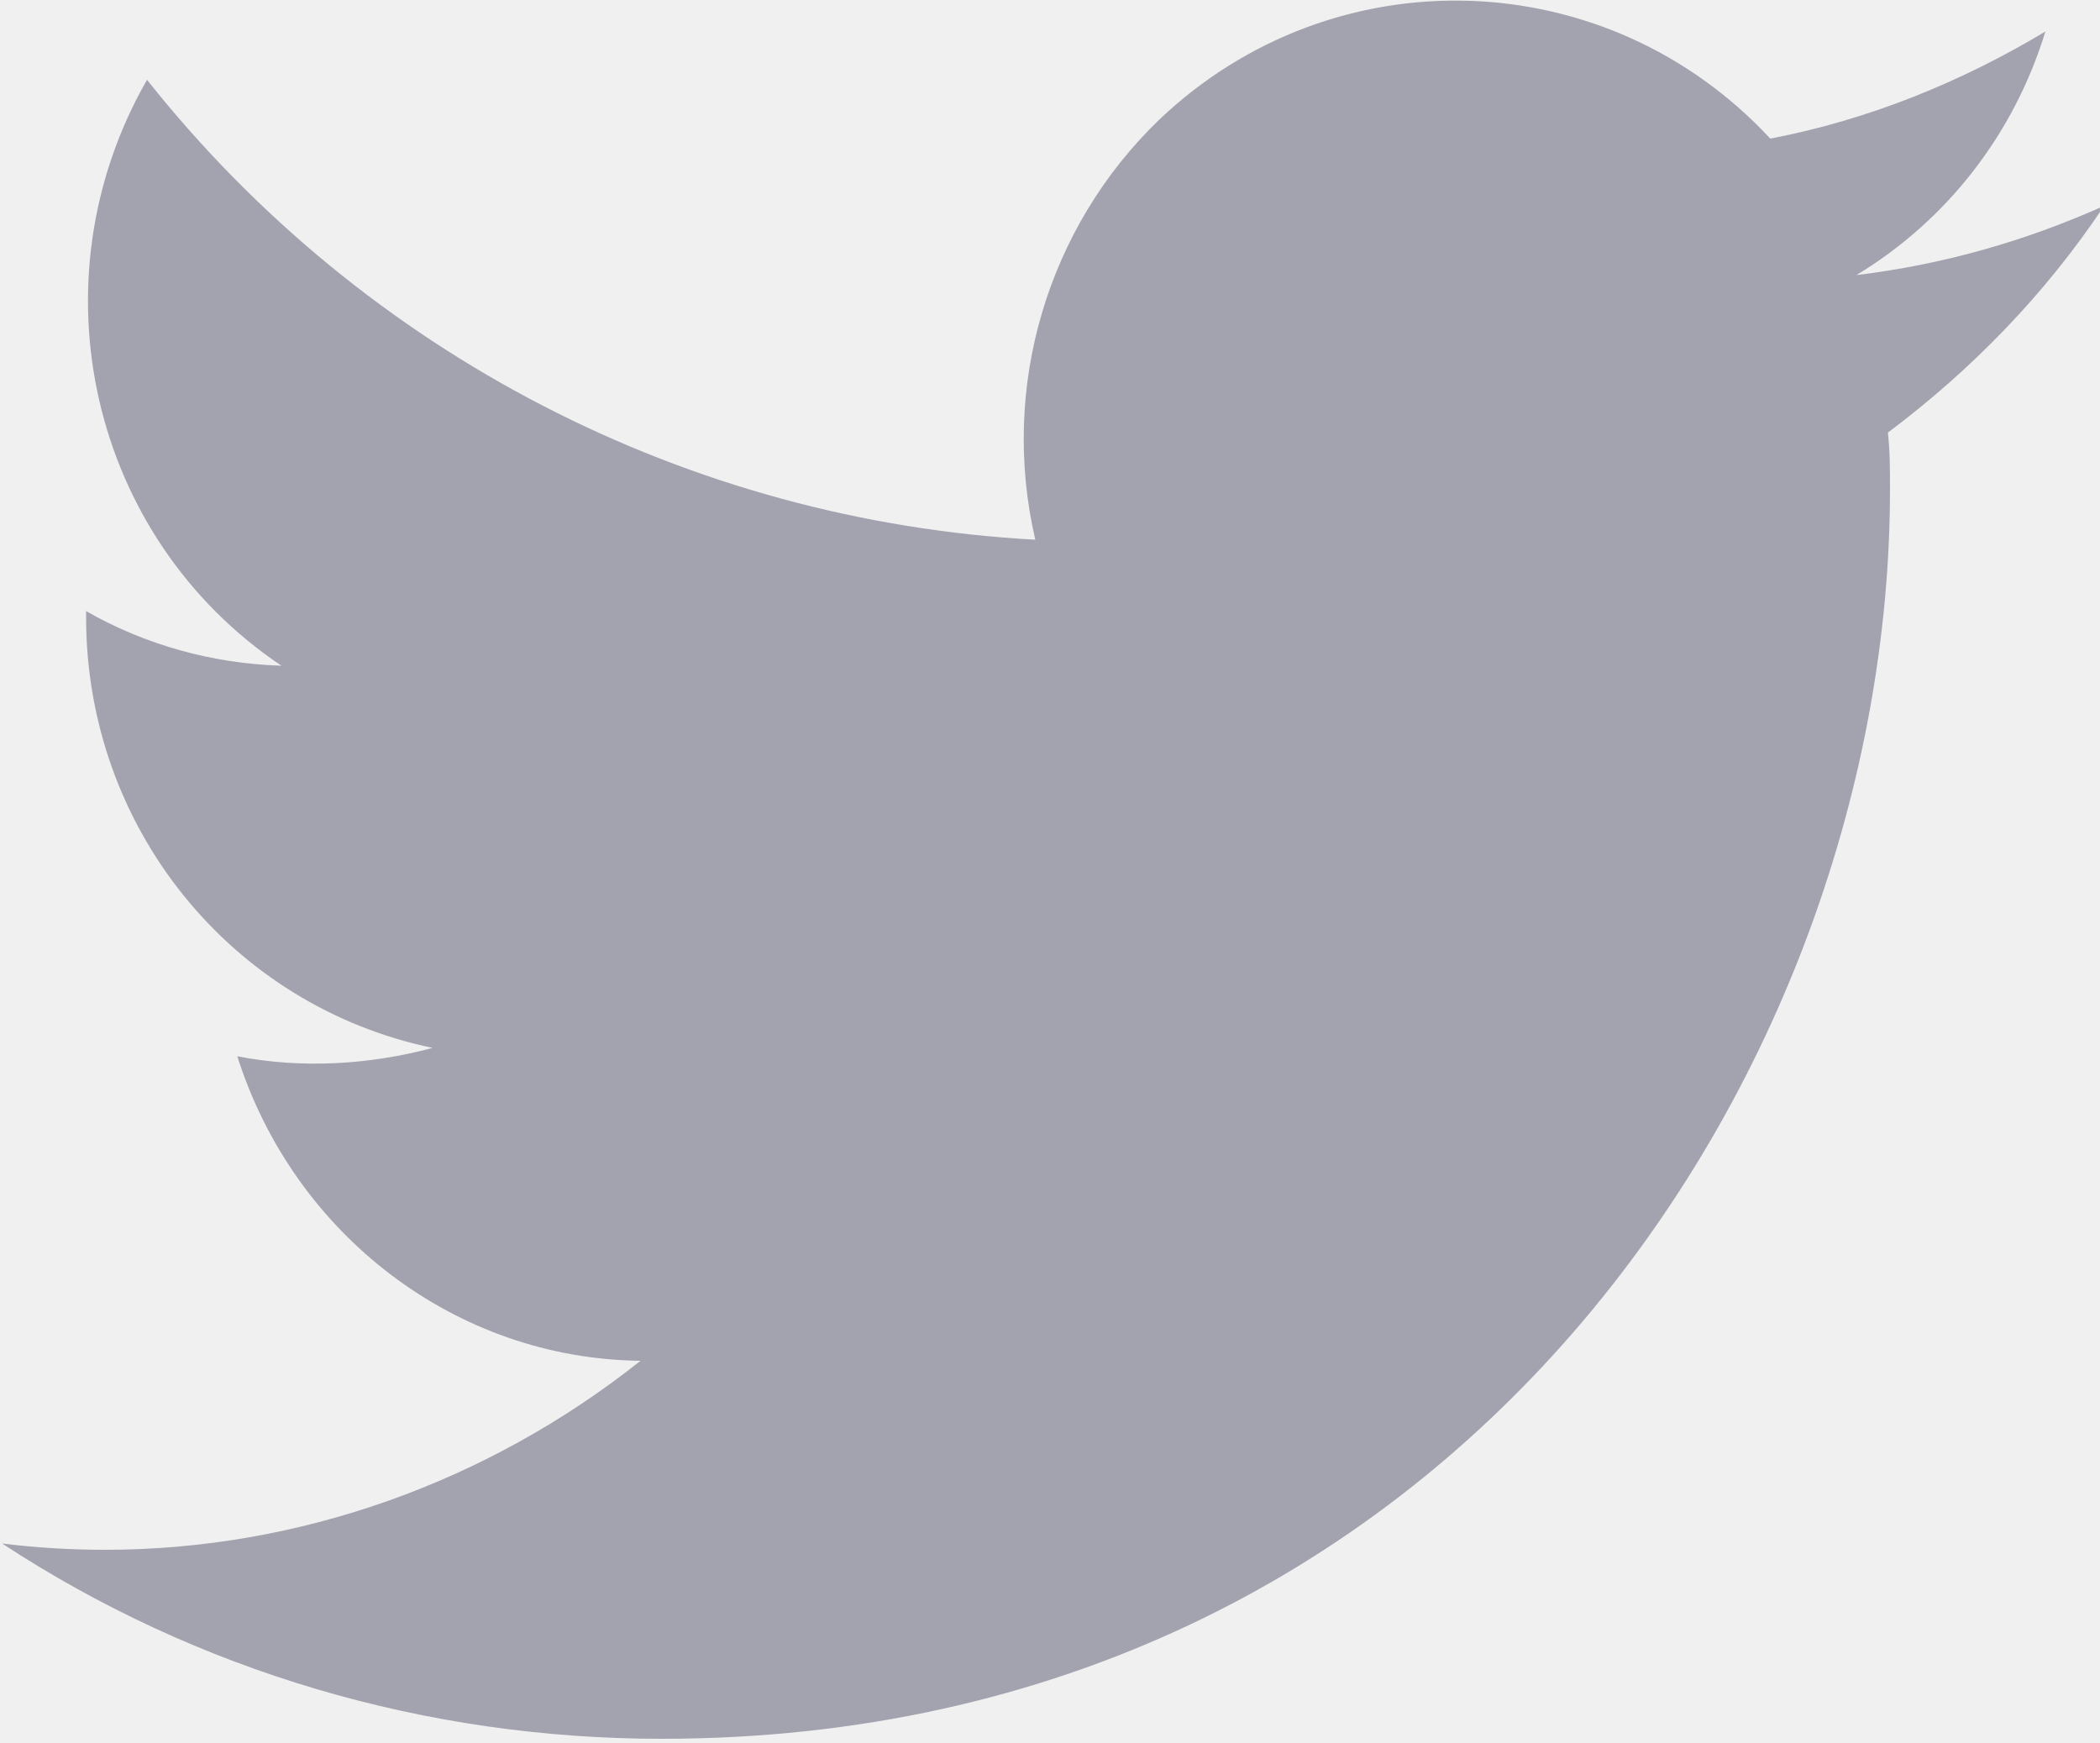
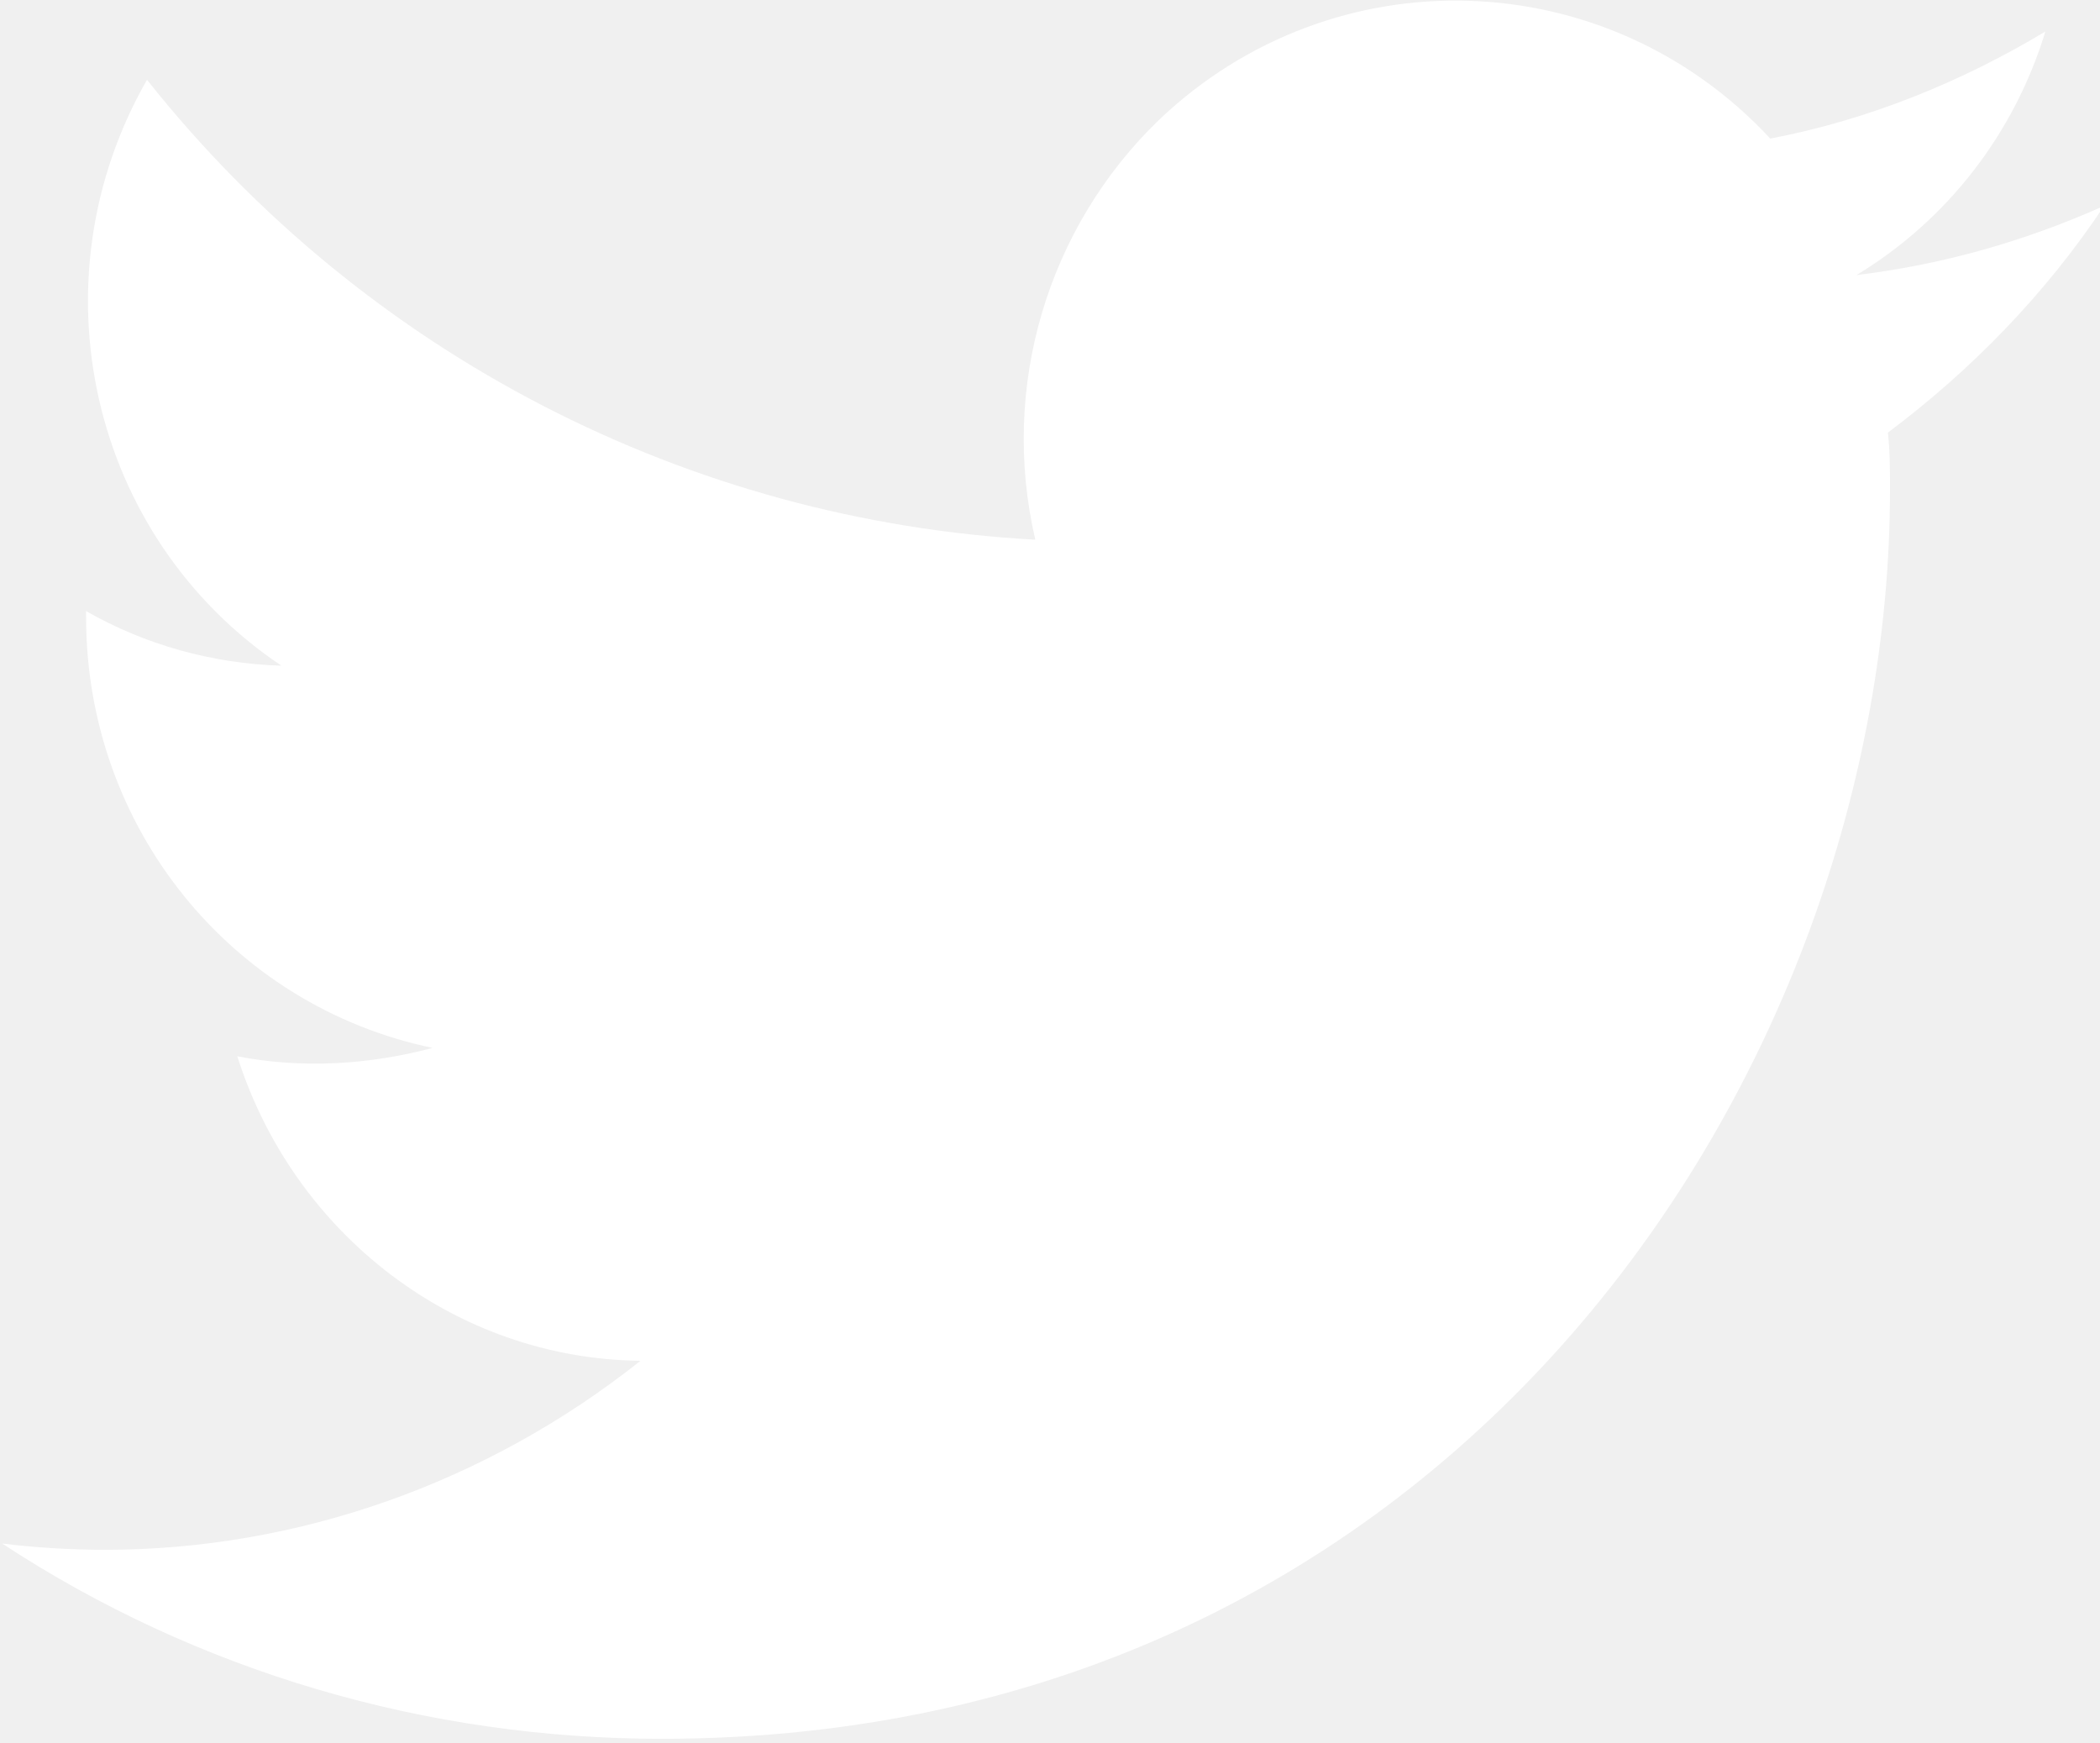
<svg xmlns="http://www.w3.org/2000/svg" version="1.1" id="Layer_1" x="0px" y="0px" viewBox="0 9 100 83" style="enable-background:new 0 9 100 83;" xml:space="preserve">
  <style type="text/css">
- 	.st0{fill:#A3A3B0;}
+ 	.st0{fill:#ffffff;}
</style>
  <path id="XMLID_2_" class="st0" d="M31.5,91.8C69.3,91.8,90,60,90,32.3c0-0.9,0-1.8-0.1-2.7c4-3,7.5-6.6,10.3-10.8  c-3.8,1.7-7.7,2.8-11.8,3.3c4.3-2.6,7.5-6.7,9-11.6c-4,2.4-8.4,4.2-13.1,5.1c-7.8-8.4-20.8-8.8-29.1-0.9c-5.3,5.1-7.6,12.7-5.9,20  C32.8,33.8,17.4,25.9,7,12.8c-5.5,9.6-2.7,21.8,6.4,27.9c-3.3-0.1-6.5-1-9.3-2.6v0.3c0,10,6.9,18.5,16.5,20.5c-3,0.8-6.2,1-9.3,0.4  c2.7,8.5,10.4,14.4,19.2,14.5c-7.3,5.8-16.3,9-25.5,9c-1.6,0-3.3-0.1-4.9-0.3C9.4,88.6,20.3,91.8,31.5,91.8" />
</svg>
